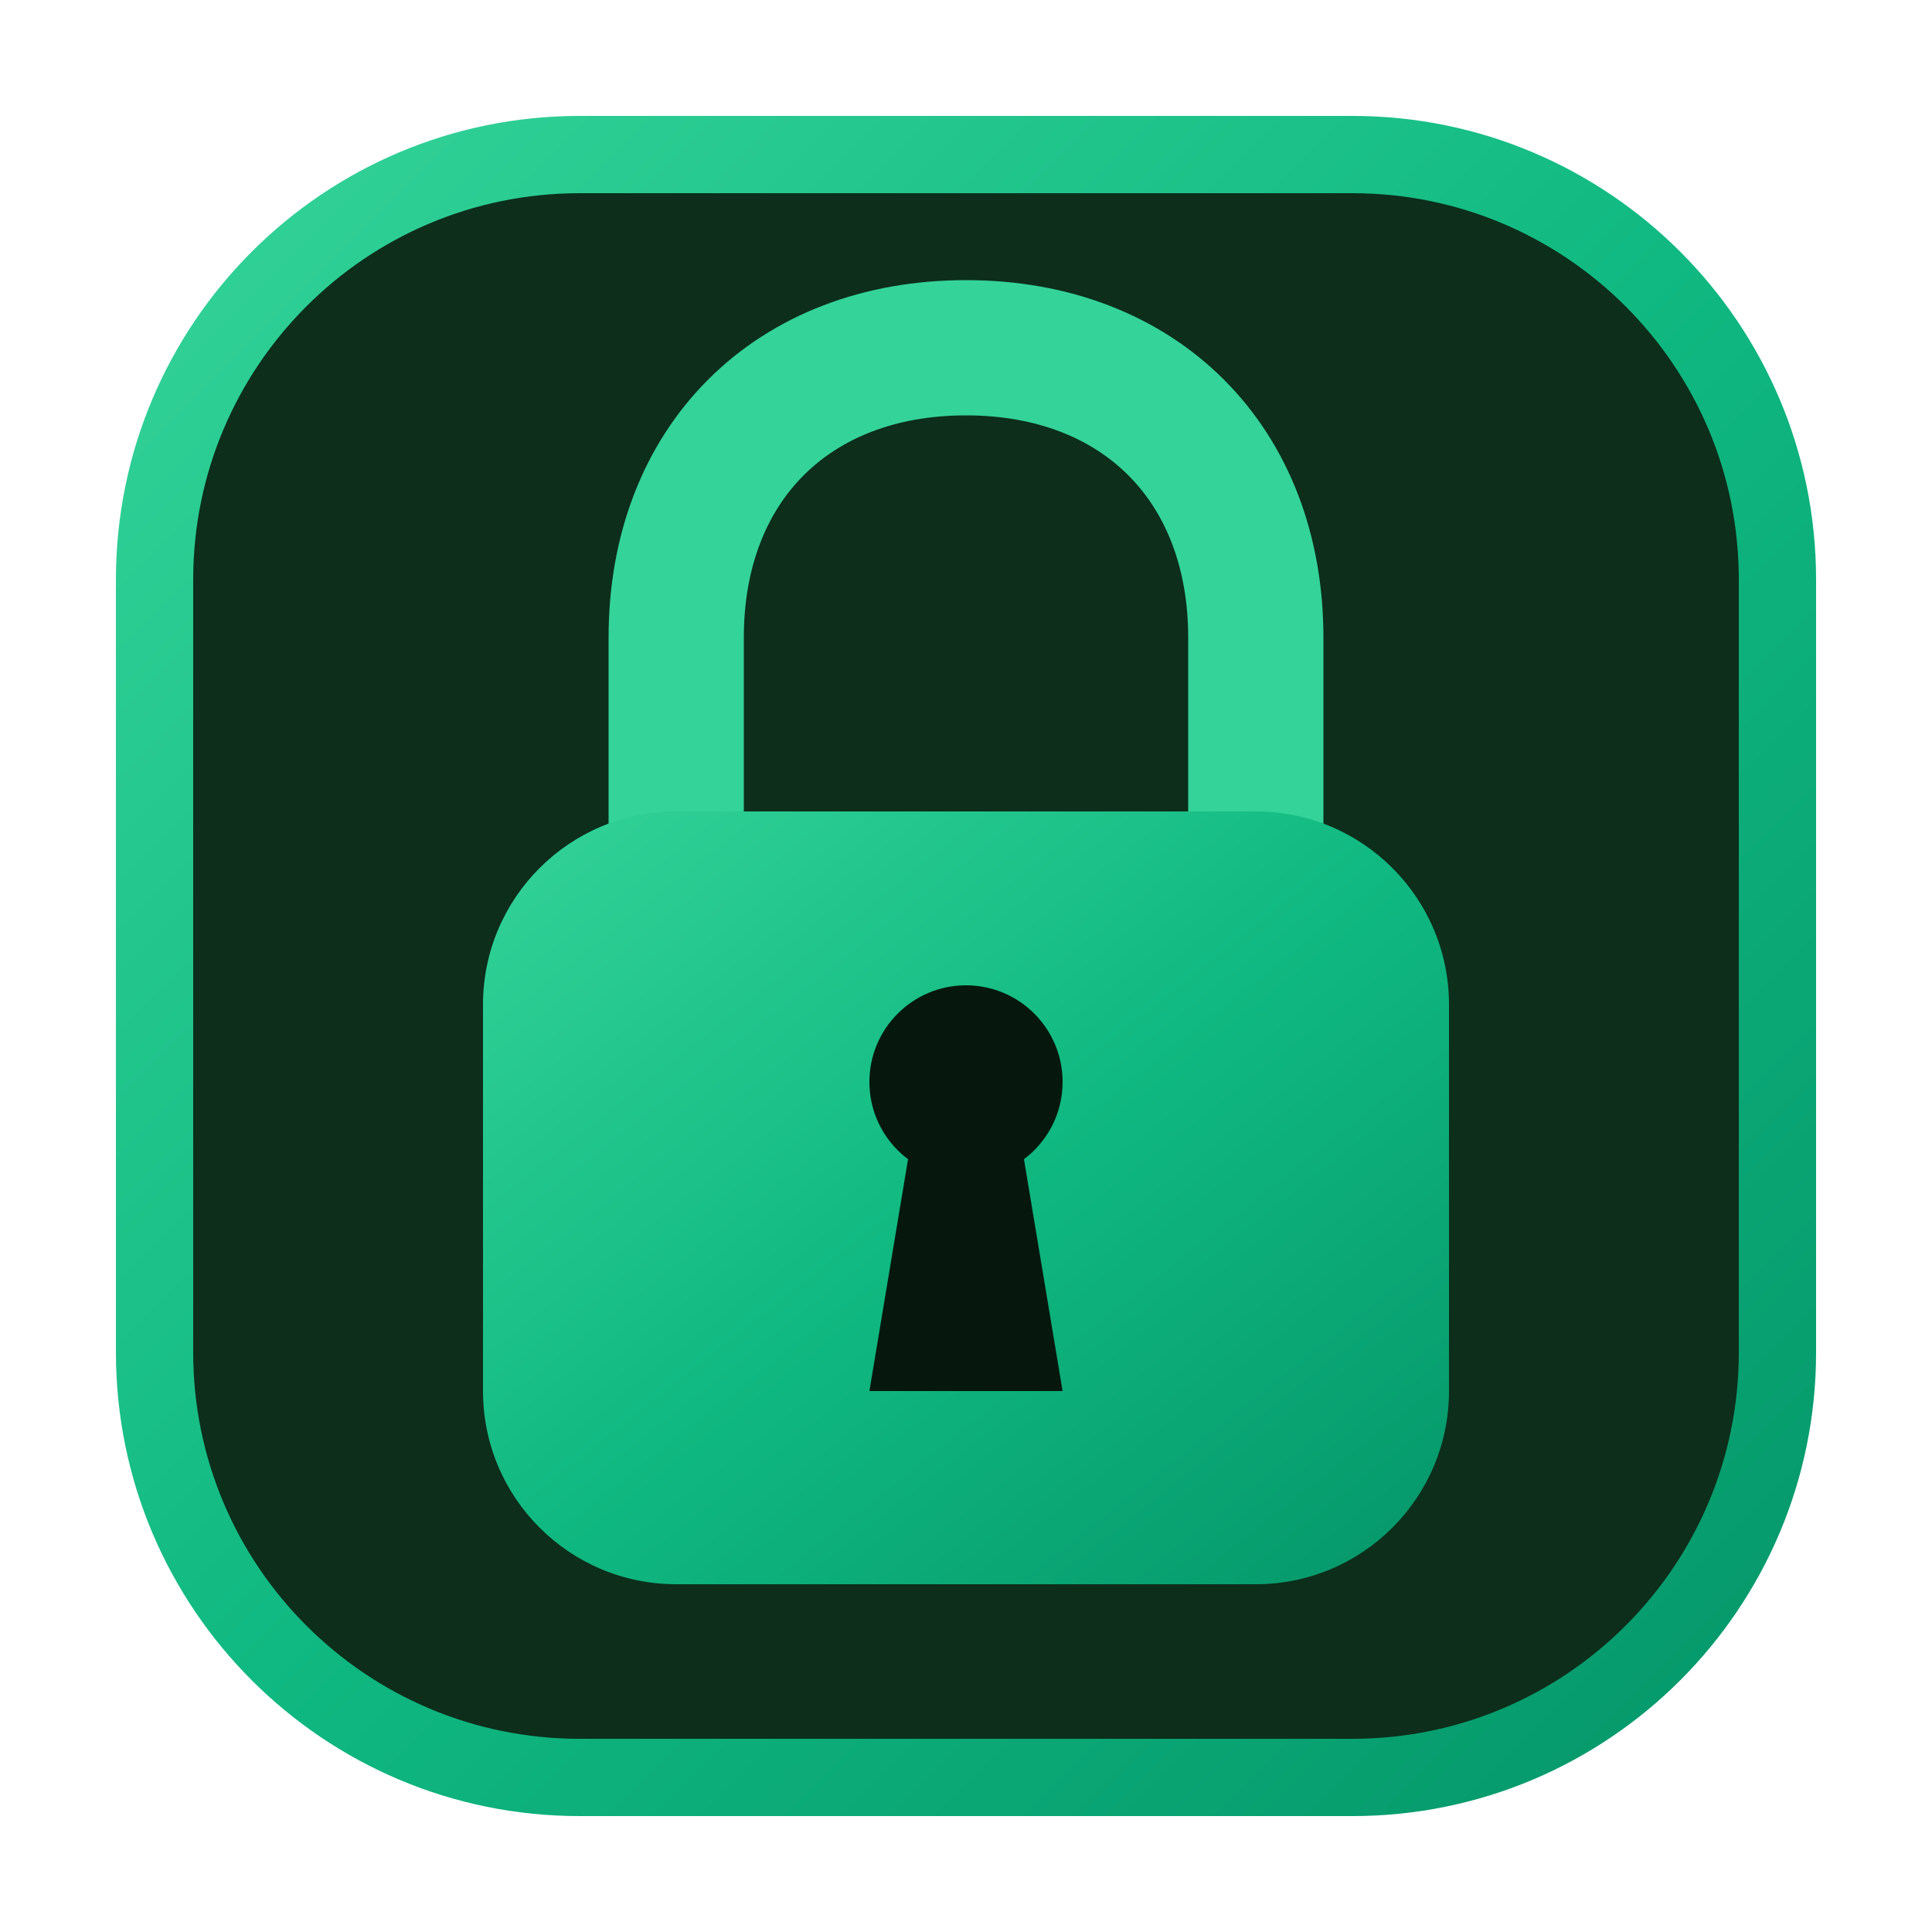
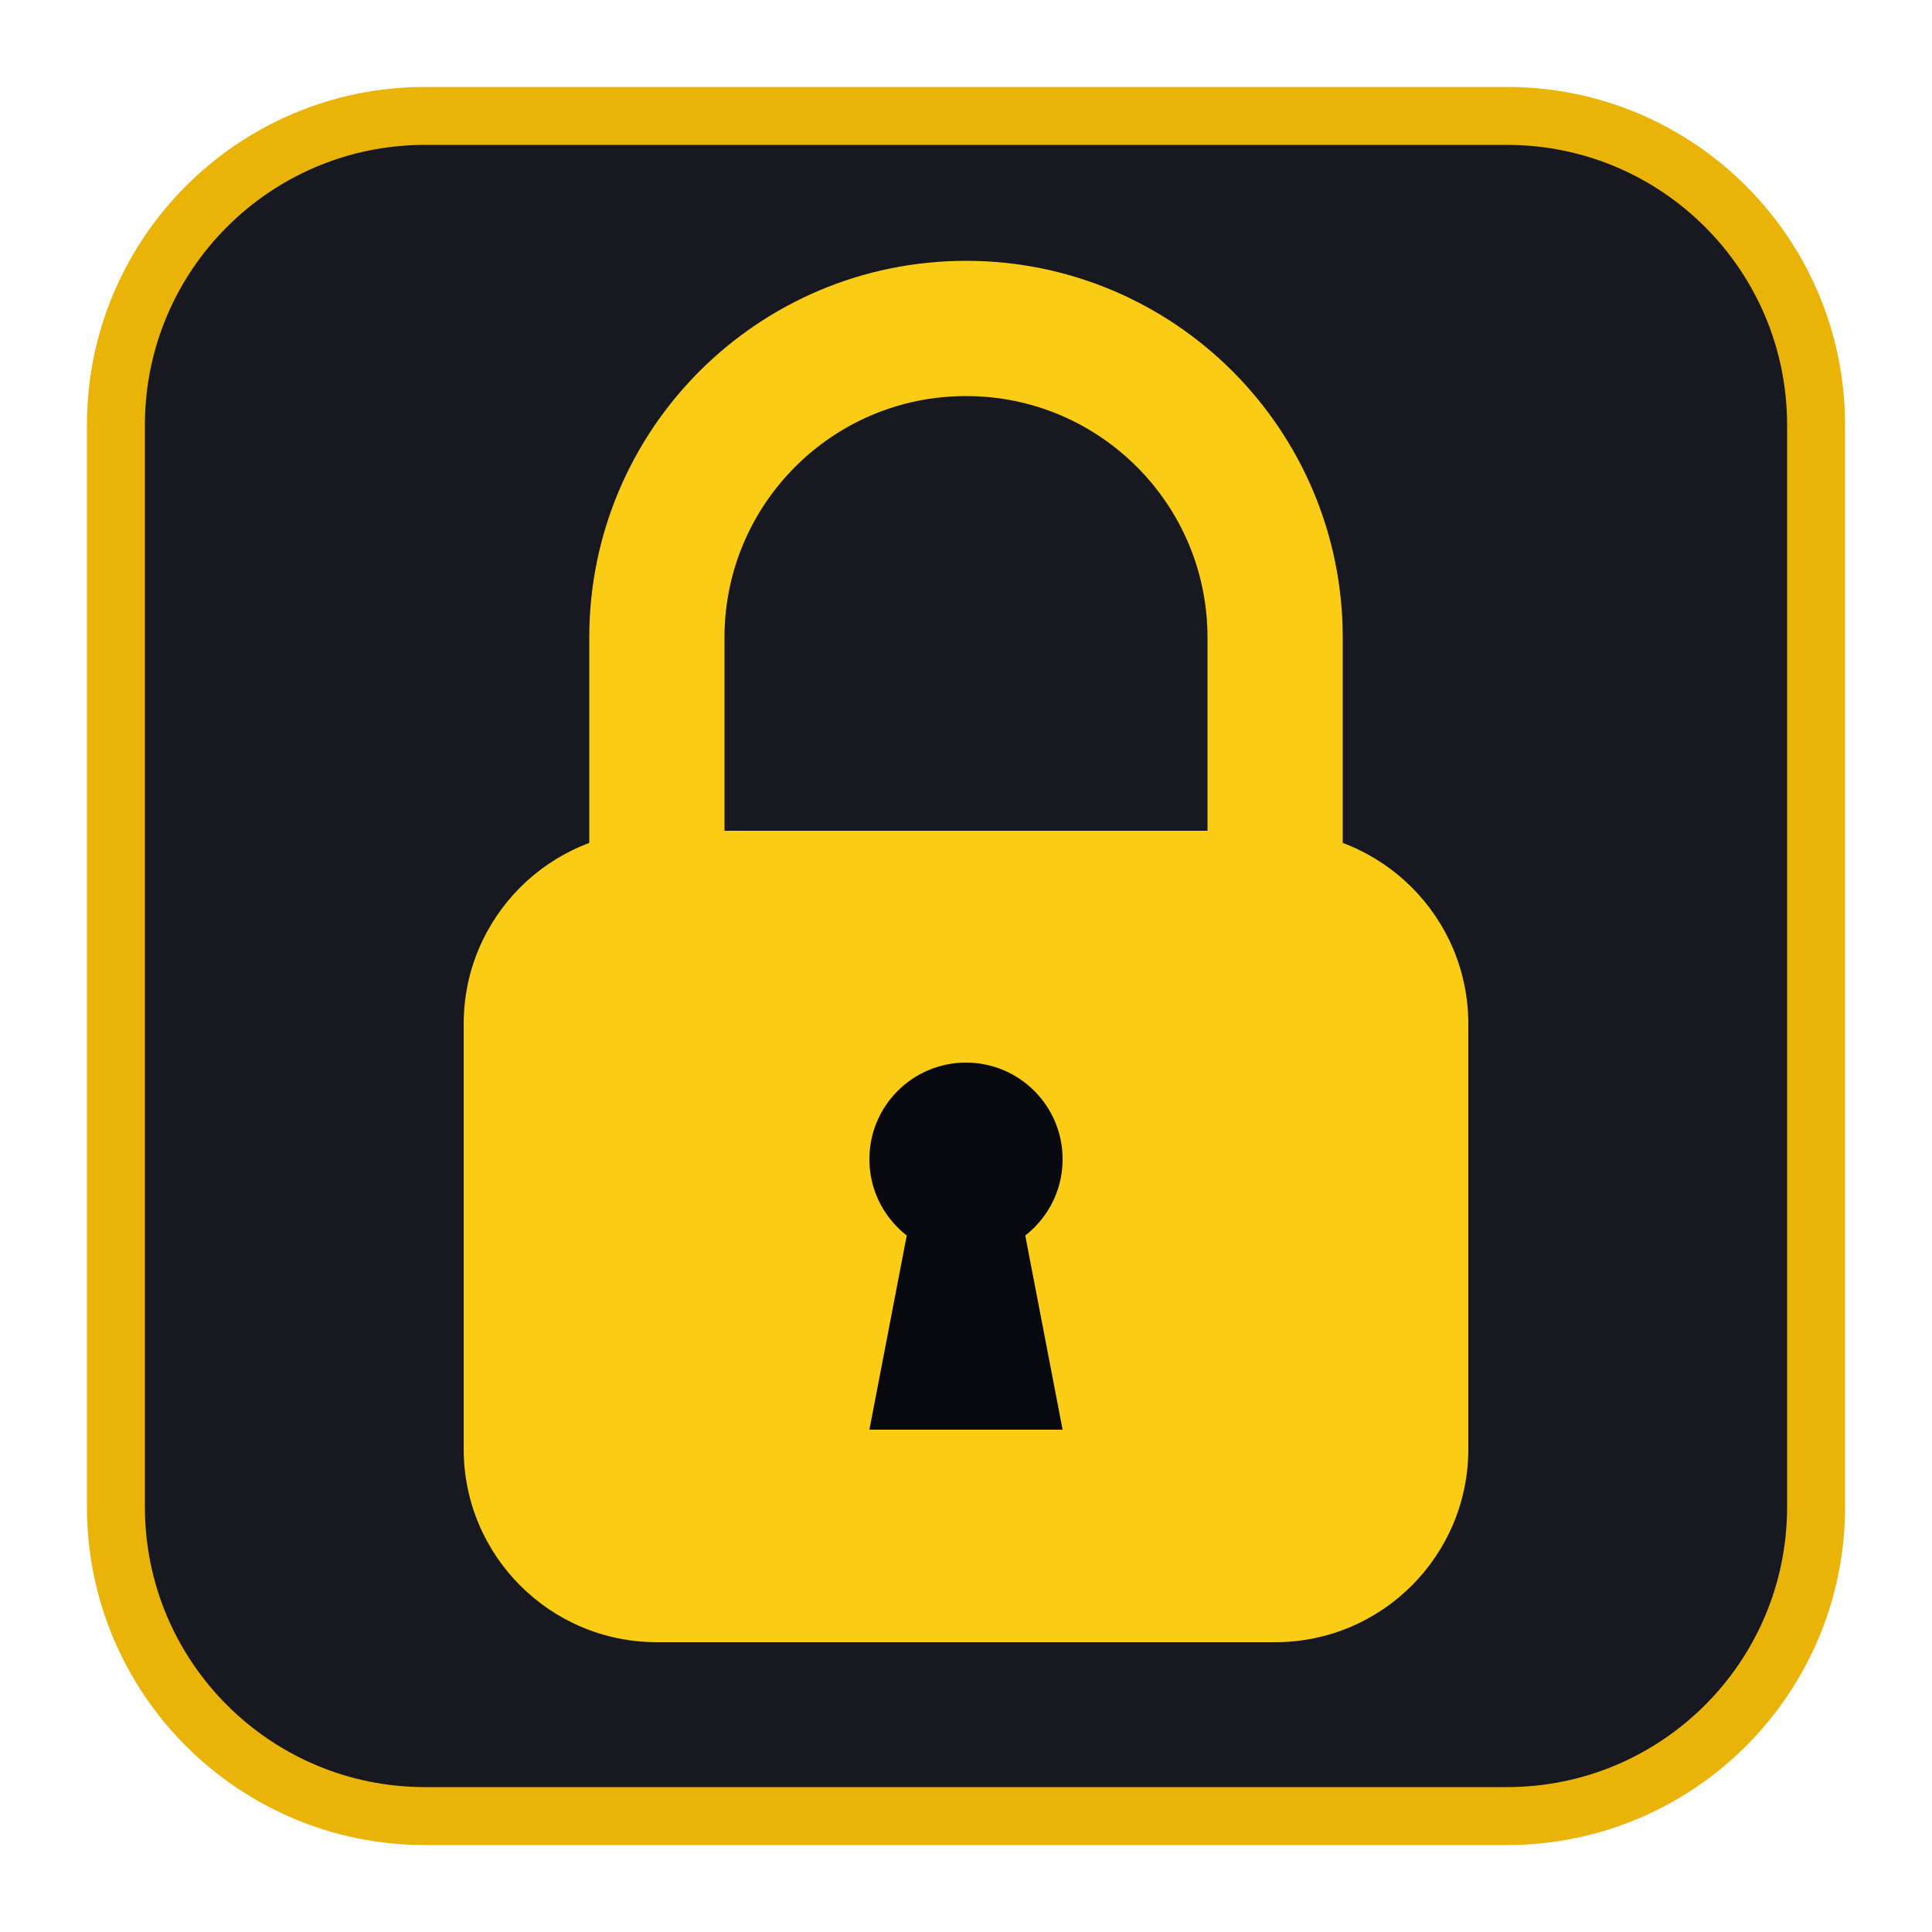
<svg xmlns="http://www.w3.org/2000/svg" viewBox="0 0 100 100" fill="none">
-   <defs>
-     <linearGradient id="lockey-grad" x1="0%" y1="0%" x2="100%" y2="100%">
-       <stop offset="0%" stop-color="#34d399" />
-       <stop offset="50%" stop-color="#10b981" />
-       <stop offset="100%" stop-color="#059669" />
-     </linearGradient>
-   </defs>
-   <rect x="8" y="8" width="84" height="84" rx="22" fill="#0c2e1b" stroke="url(#lockey-grad)" stroke-width="4" />
-   <path d="M35 44 V33 C35 24 41 18 50 18 C59 18 65 24 65 33 V44" fill="none" stroke="#34d399" stroke-width="7" stroke-linecap="round" />
-   <rect x="25" y="42" width="50" height="40" rx="10" fill="url(#lockey-grad)" />
-   <circle cx="50" cy="56" r="5" fill="#06180e" />
-   <path d="M47.5 57 L45 72 H55 L52.5 57 Z" fill="#06180e" />
+   <rect x="6" y="6" width="88" height="88" rx="16" fill="#181920" stroke="#EAB308" stroke-width="3" />
+   <path d="M34 44 V33 C34 24.16 41.16 17 50 17 C58.84 17 66 24.16 66 33 V44" fill="none" stroke="#FACC15" stroke-width="7" stroke-linecap="round" />
+   <rect x="24" y="43" width="52" height="42" rx="10" fill="#FACC15" />
+   <circle cx="50" cy="60" r="5" fill="#090A0F" />
+   <path d="M47.5 61 L45 74 H55 L52.5 61 Z" fill="#090A0F" />
</svg>
